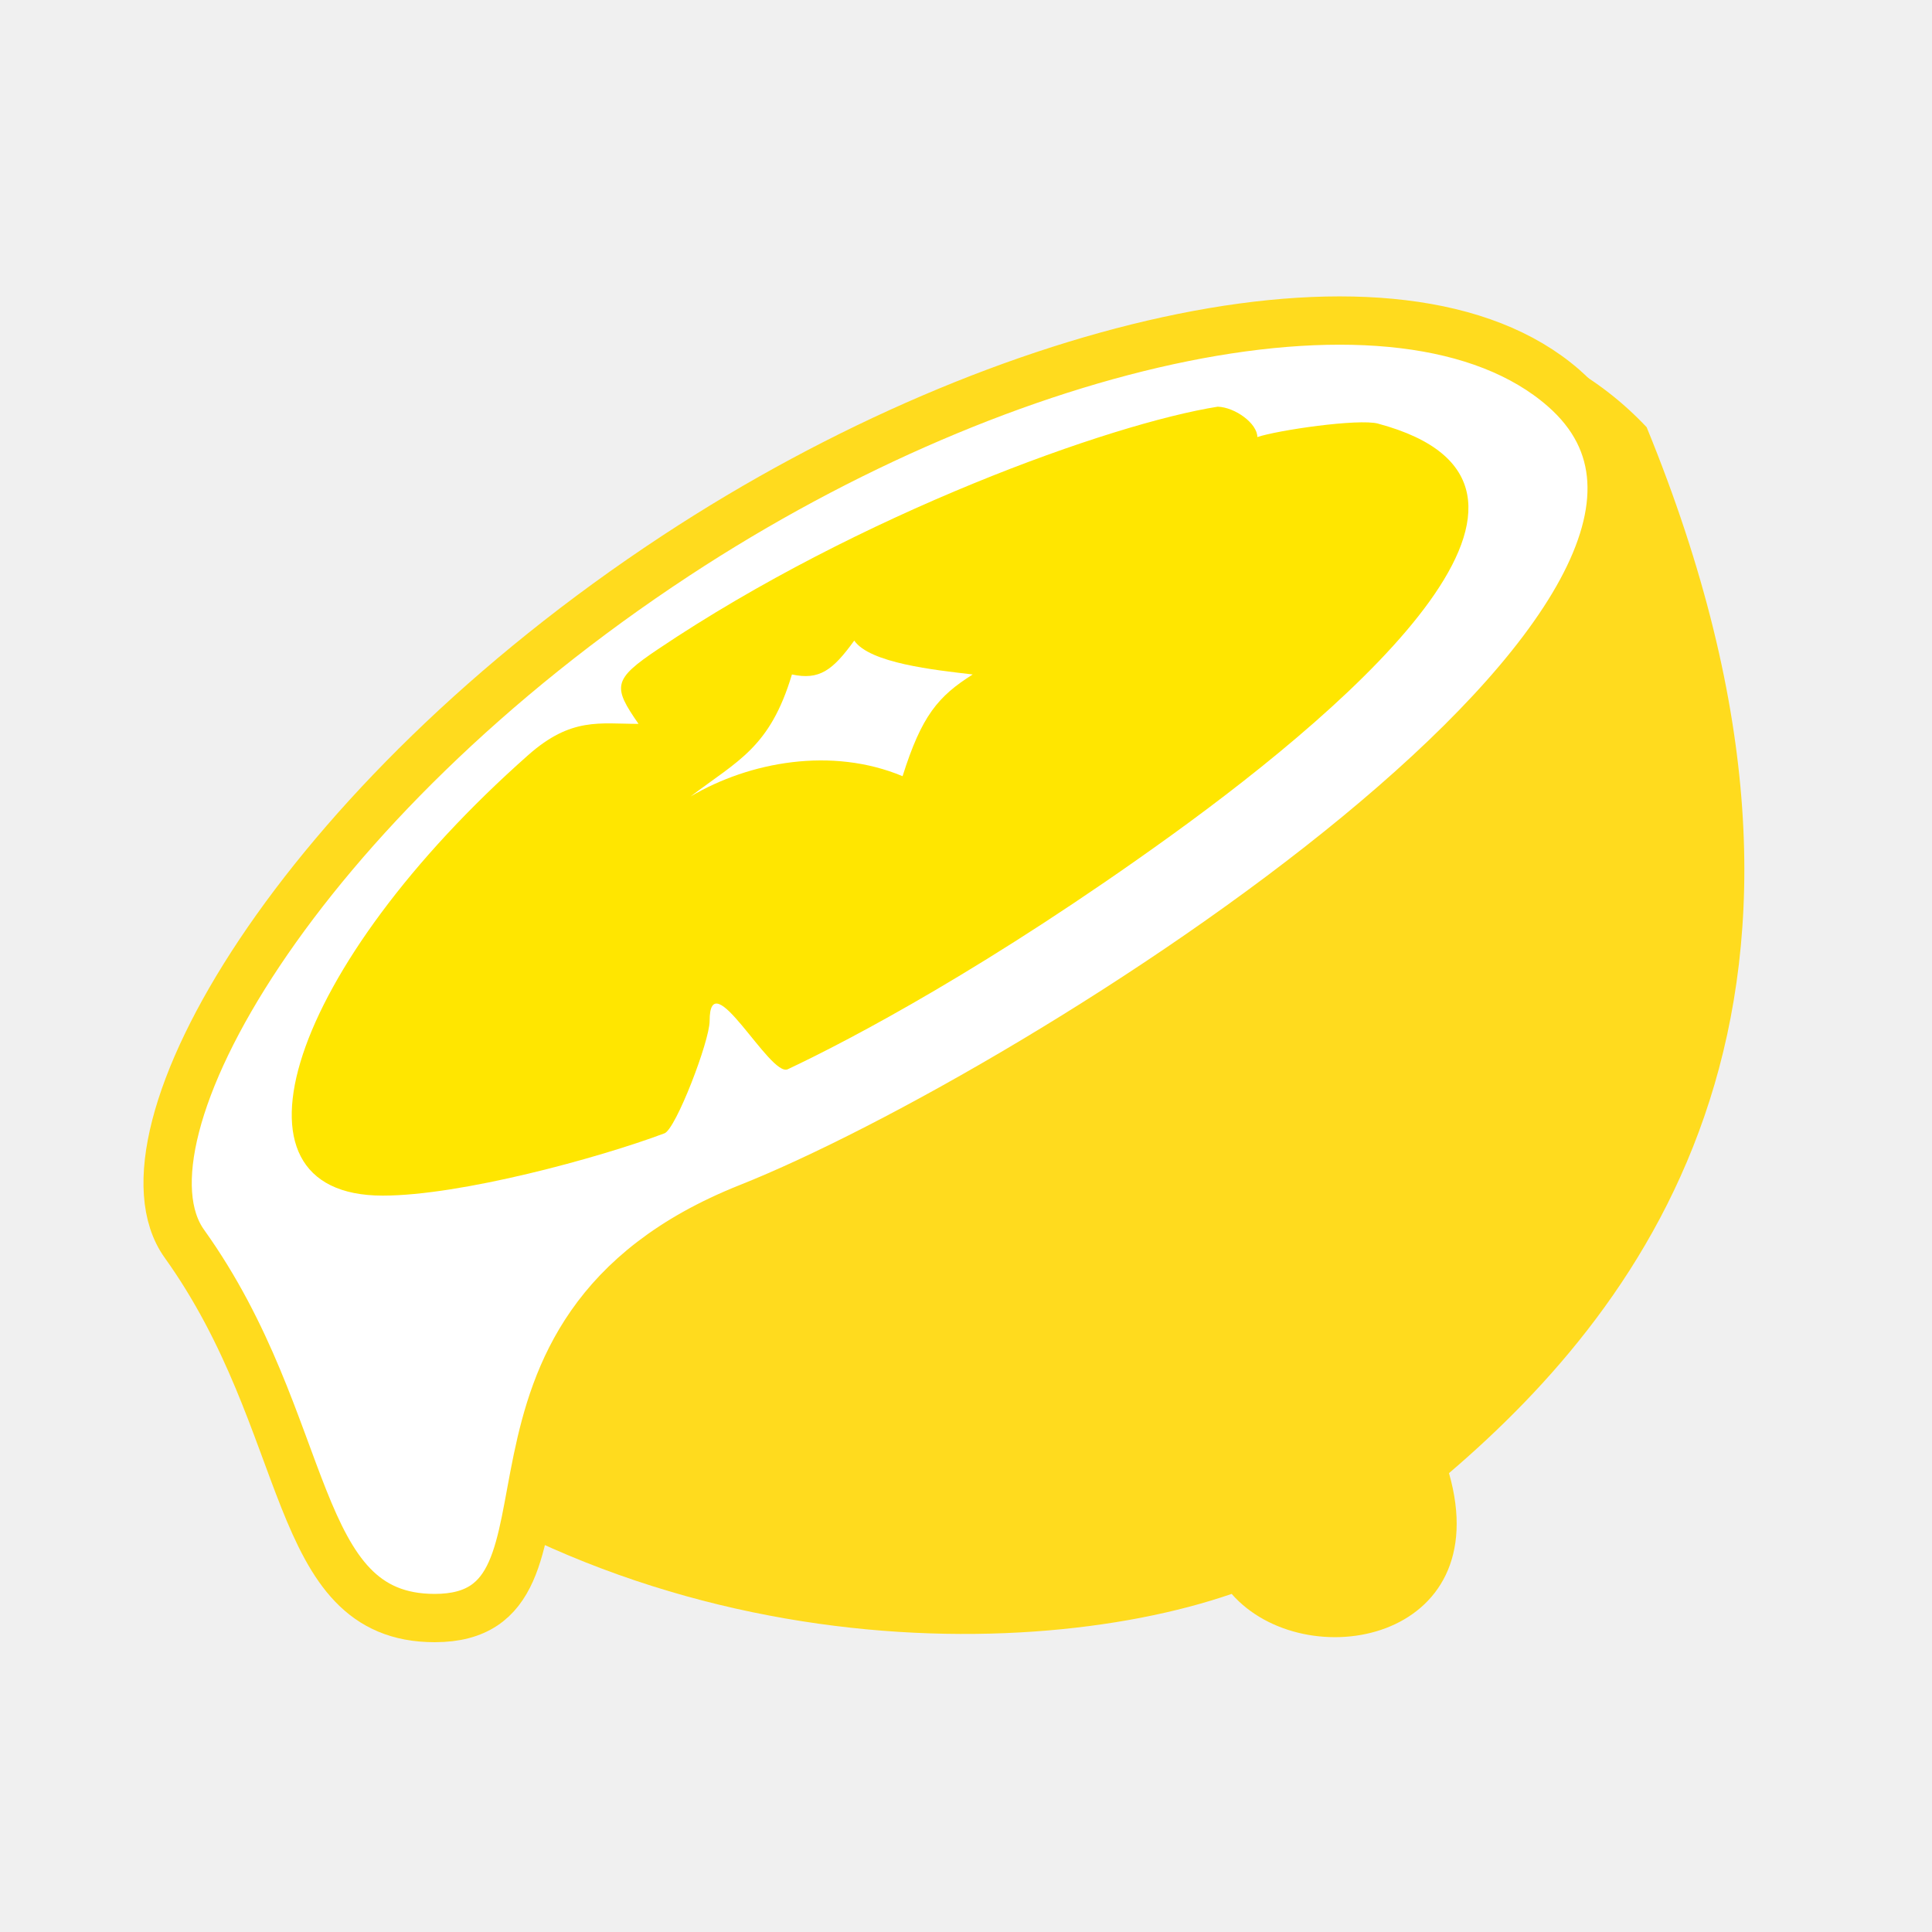
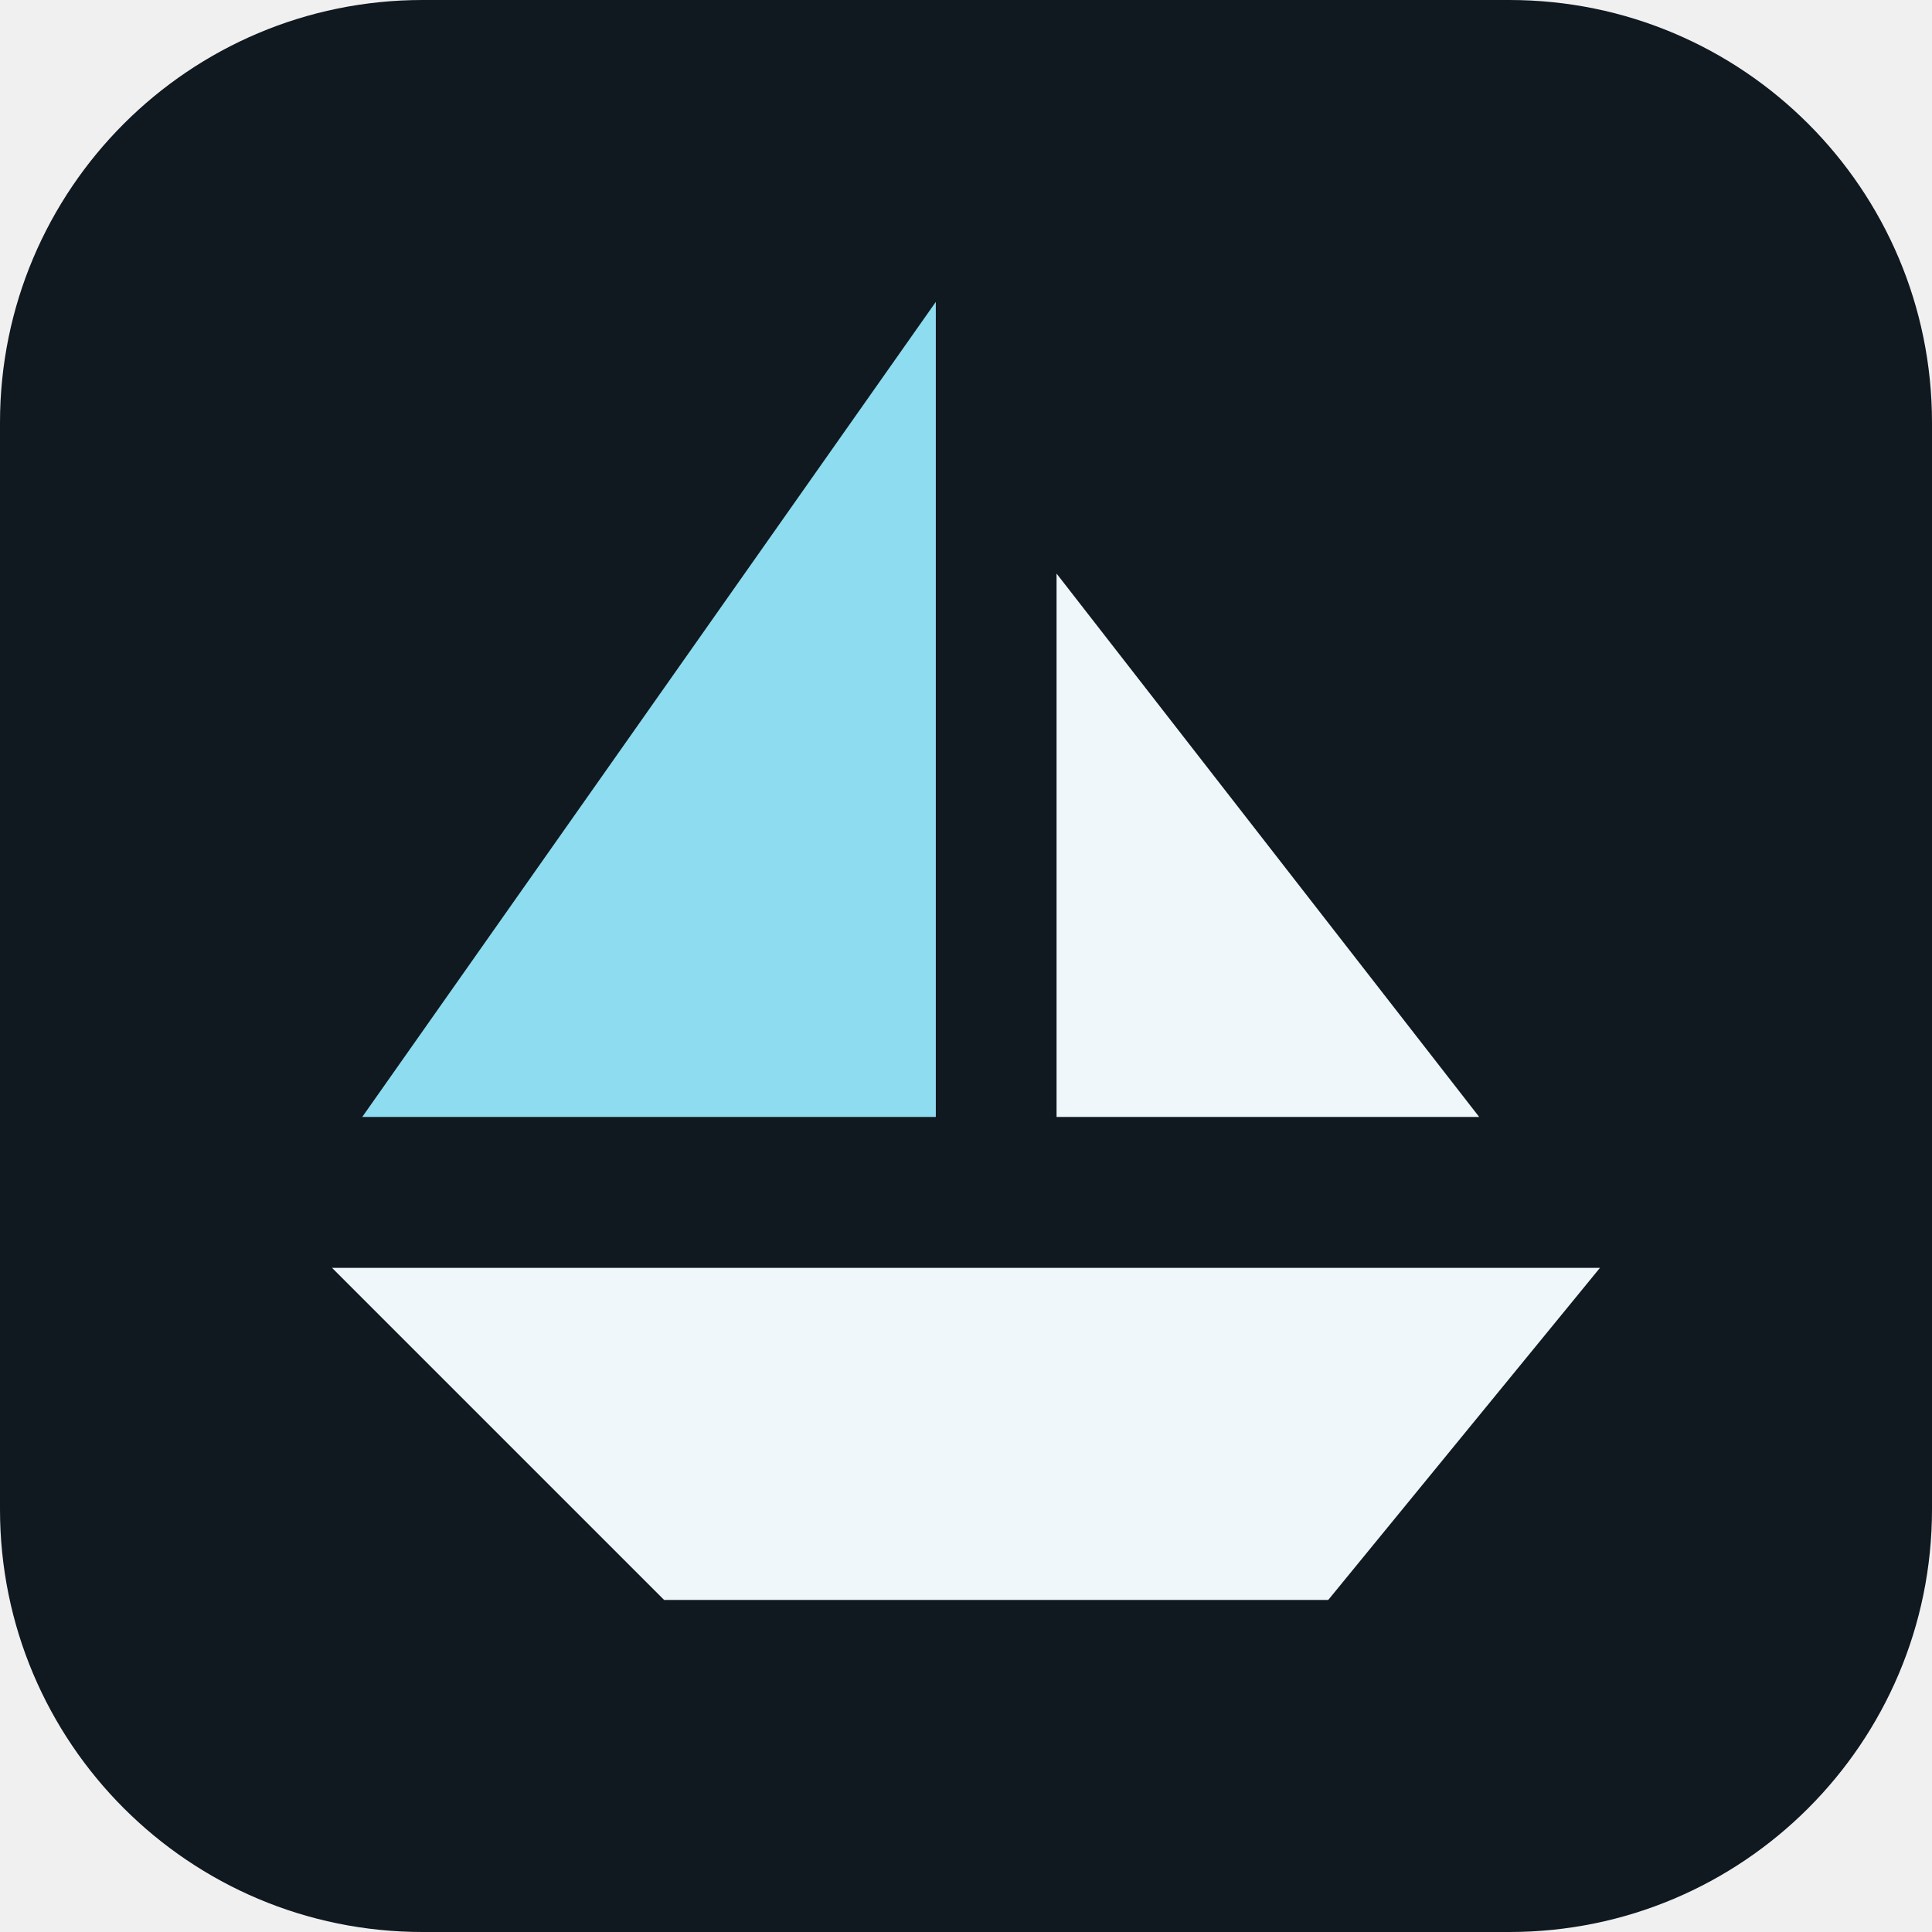
- <svg xmlns="http://www.w3.org/2000/svg" width="40" height="40" fill="none">
-   <path d="M34.092 8.845C38.929 20.652 34.092 27 30 30.5c1 3.5-2.986 4.222-4.5 2.5-4.457 1.537-13.512 1.487-20-5C2 24.5 4.73 16.714 14 11.5c8-4.5 16-7 20.092-2.655Z" fill="#FFDB1E" />
-   <path d="M14 11.5c6.848-4.497 15.025-6.38 18.368-3.47C37.5 12.5 21.5 22.612 15.5 25c-6.5 2.587-3 8.5-6.5 8.5-3 0-2.5-4-5.183-7.75C2.232 23.535 6.16 16.648 14 11.5Z" fill="#fff" stroke="#FFDB1E" />
-   <path d="M28.535 8.772c4.645 1.25-.365 5.695-4.303 8.536-3.732 2.692-6.606 4.21-7.923 4.83-.366.173-1.617-2.252-1.617-1 0 .417-.7 2.238-.934 2.326-1.365.512-4.223 1.29-5.835 1.29-3.491 0-1.923-4.754 3.014-9.122.892-.789 1.478-.645 2.283-.645-.537-.773-.534-.917.403-1.546C17.79 10.64 23 8.77 25.212 8.42c.366.014.82.35.82.629.41-.14 2.095-.388 2.503-.278Z" fill="#FFE600" />
-   <path d="M14.297 16.49c.985-.747 1.644-1.01 2.099-2.526.566.121.841-.08 1.29-.701.324.466 1.657.608 2.453.701-.715.451-1.057.852-1.452 2.106-1.464-.611-3.167-.302-4.39.42Z" fill="#fff" />
+ <svg xmlns="http://www.w3.org/2000/svg" viewBox="0 0 64 64" width="64" height="64" fill="none" role="img" aria-labelledby="title">
+   <rect width="64" height="64" rx="14" fill="#101820" />
+   <path d="M31 10 12 37H31V10Z" fill="#8EDCF0" />
+   <path d="M35 19 49 37H35V19Z" fill="#EFF7FA" />
+   <path d="M11 42H53L44 53H22L11 42Z" fill="#EFF7FA" />
</svg>
